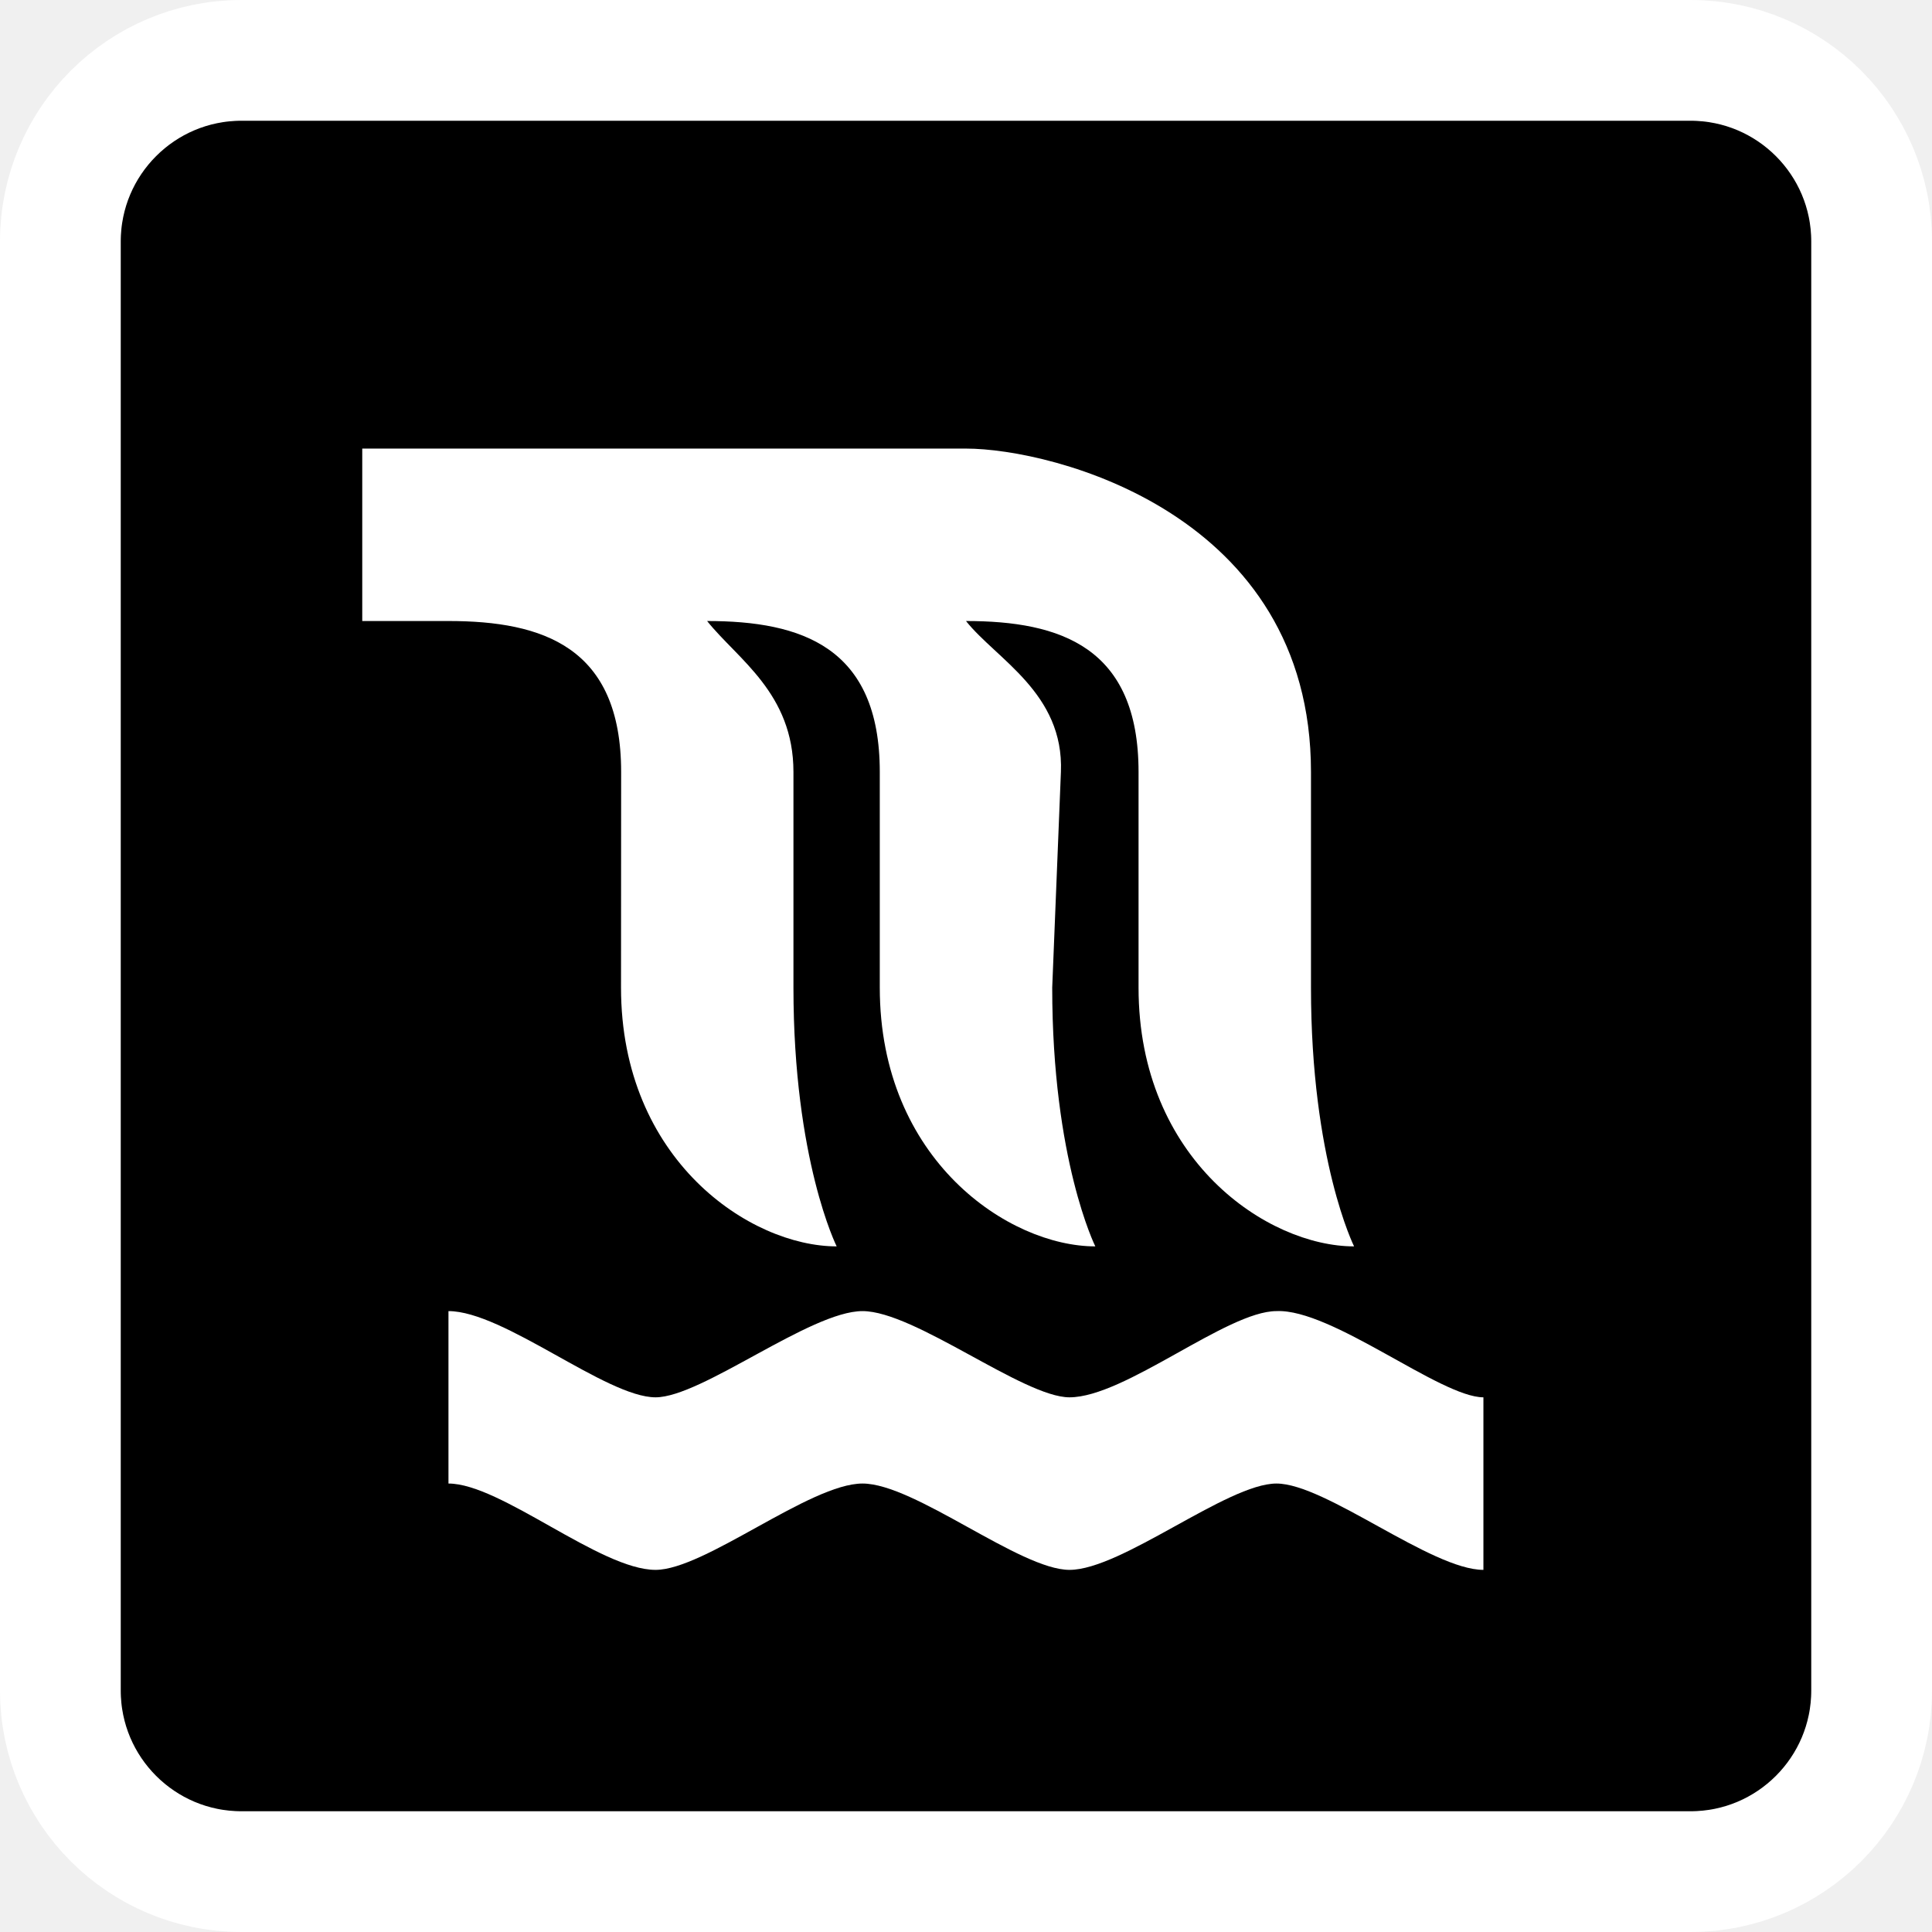
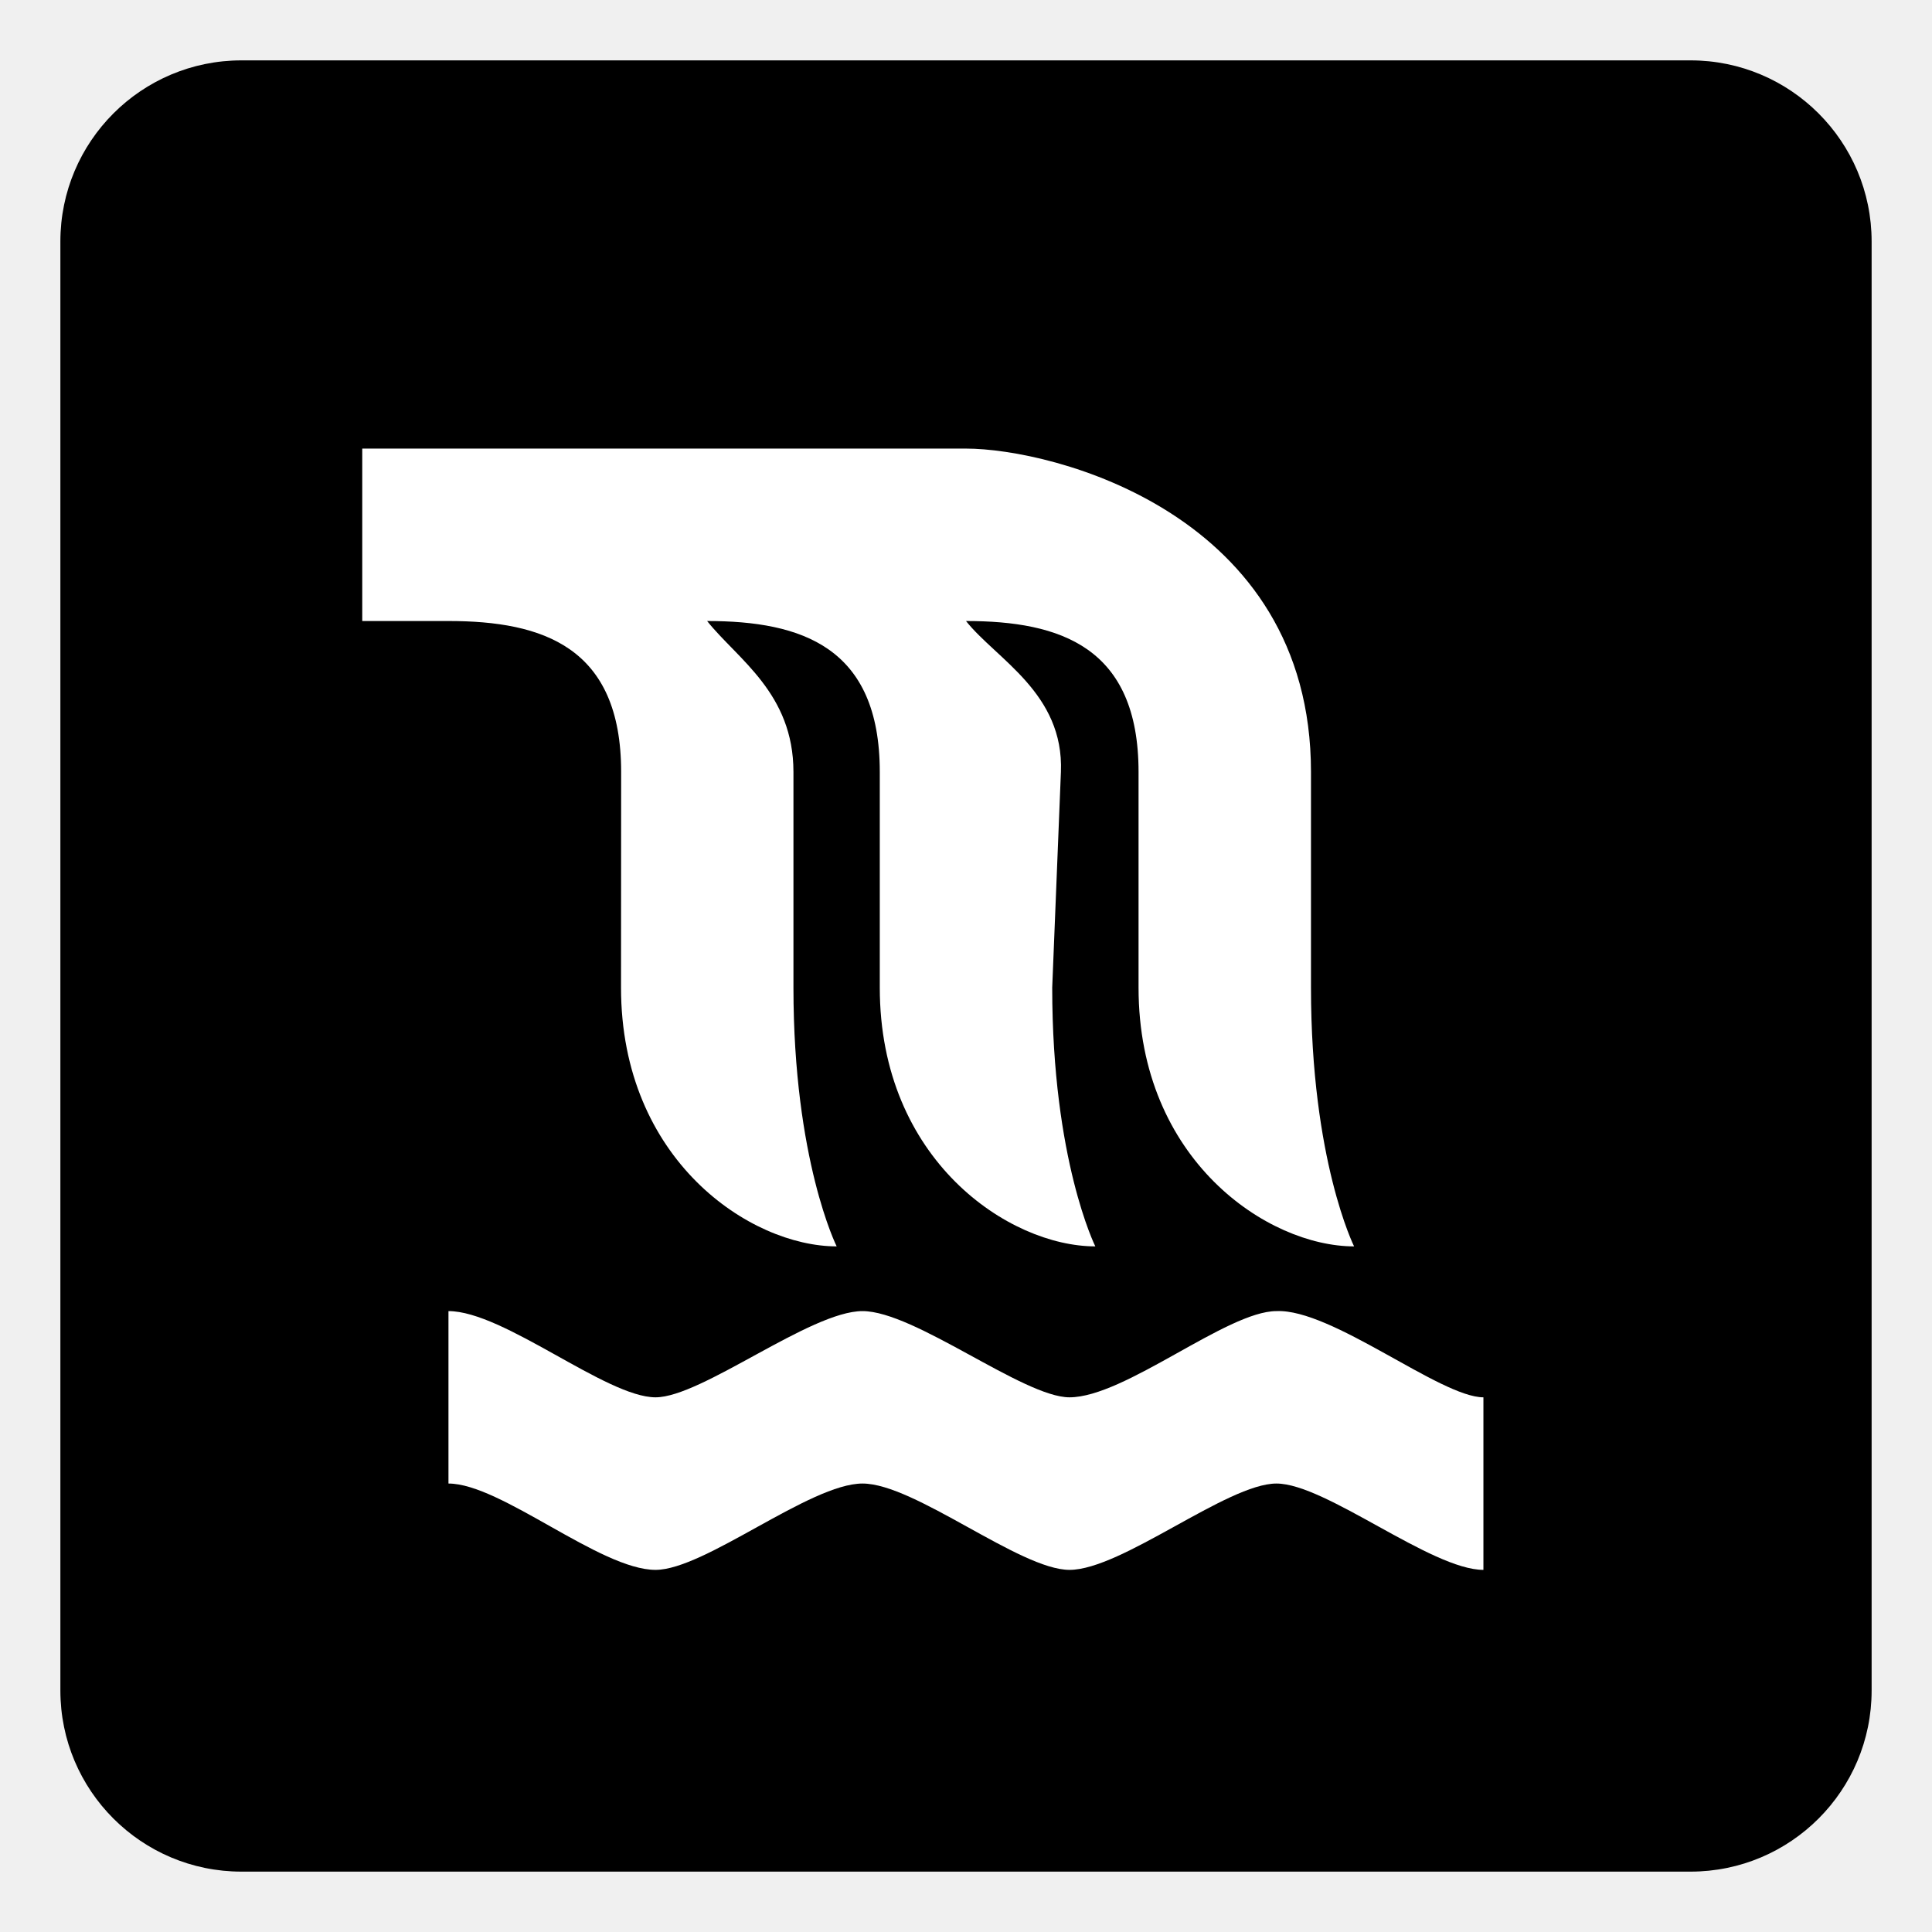
<svg xmlns="http://www.w3.org/2000/svg" width="16" height="16" viewBox="0 0 16 16" fill="none">
-   <rect x="0.5" y="0.5" width="15" height="15" rx="1.5" fill="black" stroke="white" />
+   <rect x="0.5" y="0.5" width="15" height="15" rx="1.5" fill="black" />
  <g clip-path="url(#clip0_4016_108943)">
    <path d="M3.714 10.858C4.172 10.858 5.021 11.572 5.429 11.572C5.811 11.572 6.711 10.858 7.143 10.858C7.575 10.858 8.476 11.572 8.857 11.572C9.316 11.572 10.161 10.858 10.571 10.858C11.029 10.837 11.929 11.572 12.285 11.572V13.001C11.854 13.001 10.978 12.286 10.571 12.286C10.164 12.286 9.289 13.001 8.857 13.001C8.447 13.001 7.575 12.286 7.143 12.286C6.708 12.286 5.836 13.001 5.429 13.001C4.971 13.001 4.147 12.286 3.714 12.286V10.858ZM3.714 5.143C4.496 5.143 5.144 5.358 5.144 6.393L5.143 8.179C5.143 9.608 6.214 10.322 6.929 10.322C6.929 10.322 6.571 9.608 6.571 8.179V6.393C6.571 5.74 6.108 5.459 5.856 5.143C6.638 5.143 7.286 5.358 7.286 6.393V8.179C7.286 9.608 8.357 10.322 9.071 10.322C9.071 10.322 8.714 9.608 8.714 8.179L8.786 6.393C8.812 5.74 8.251 5.459 8 5.143C8.781 5.143 9.429 5.358 9.429 6.393V8.179C9.429 9.608 10.5 10.322 11.214 10.322C11.214 10.322 10.857 9.608 10.857 8.179V6.393C10.857 4.251 8.714 3.715 8 3.715H3L3 5.143H3.714Z" fill="white" />
  </g>
  <defs>
    <clipPath id="clip0_4016_108943">
      <rect width="10" height="10" fill="white" transform="translate(3 3)" />
    </clipPath>
  </defs>
</svg>
